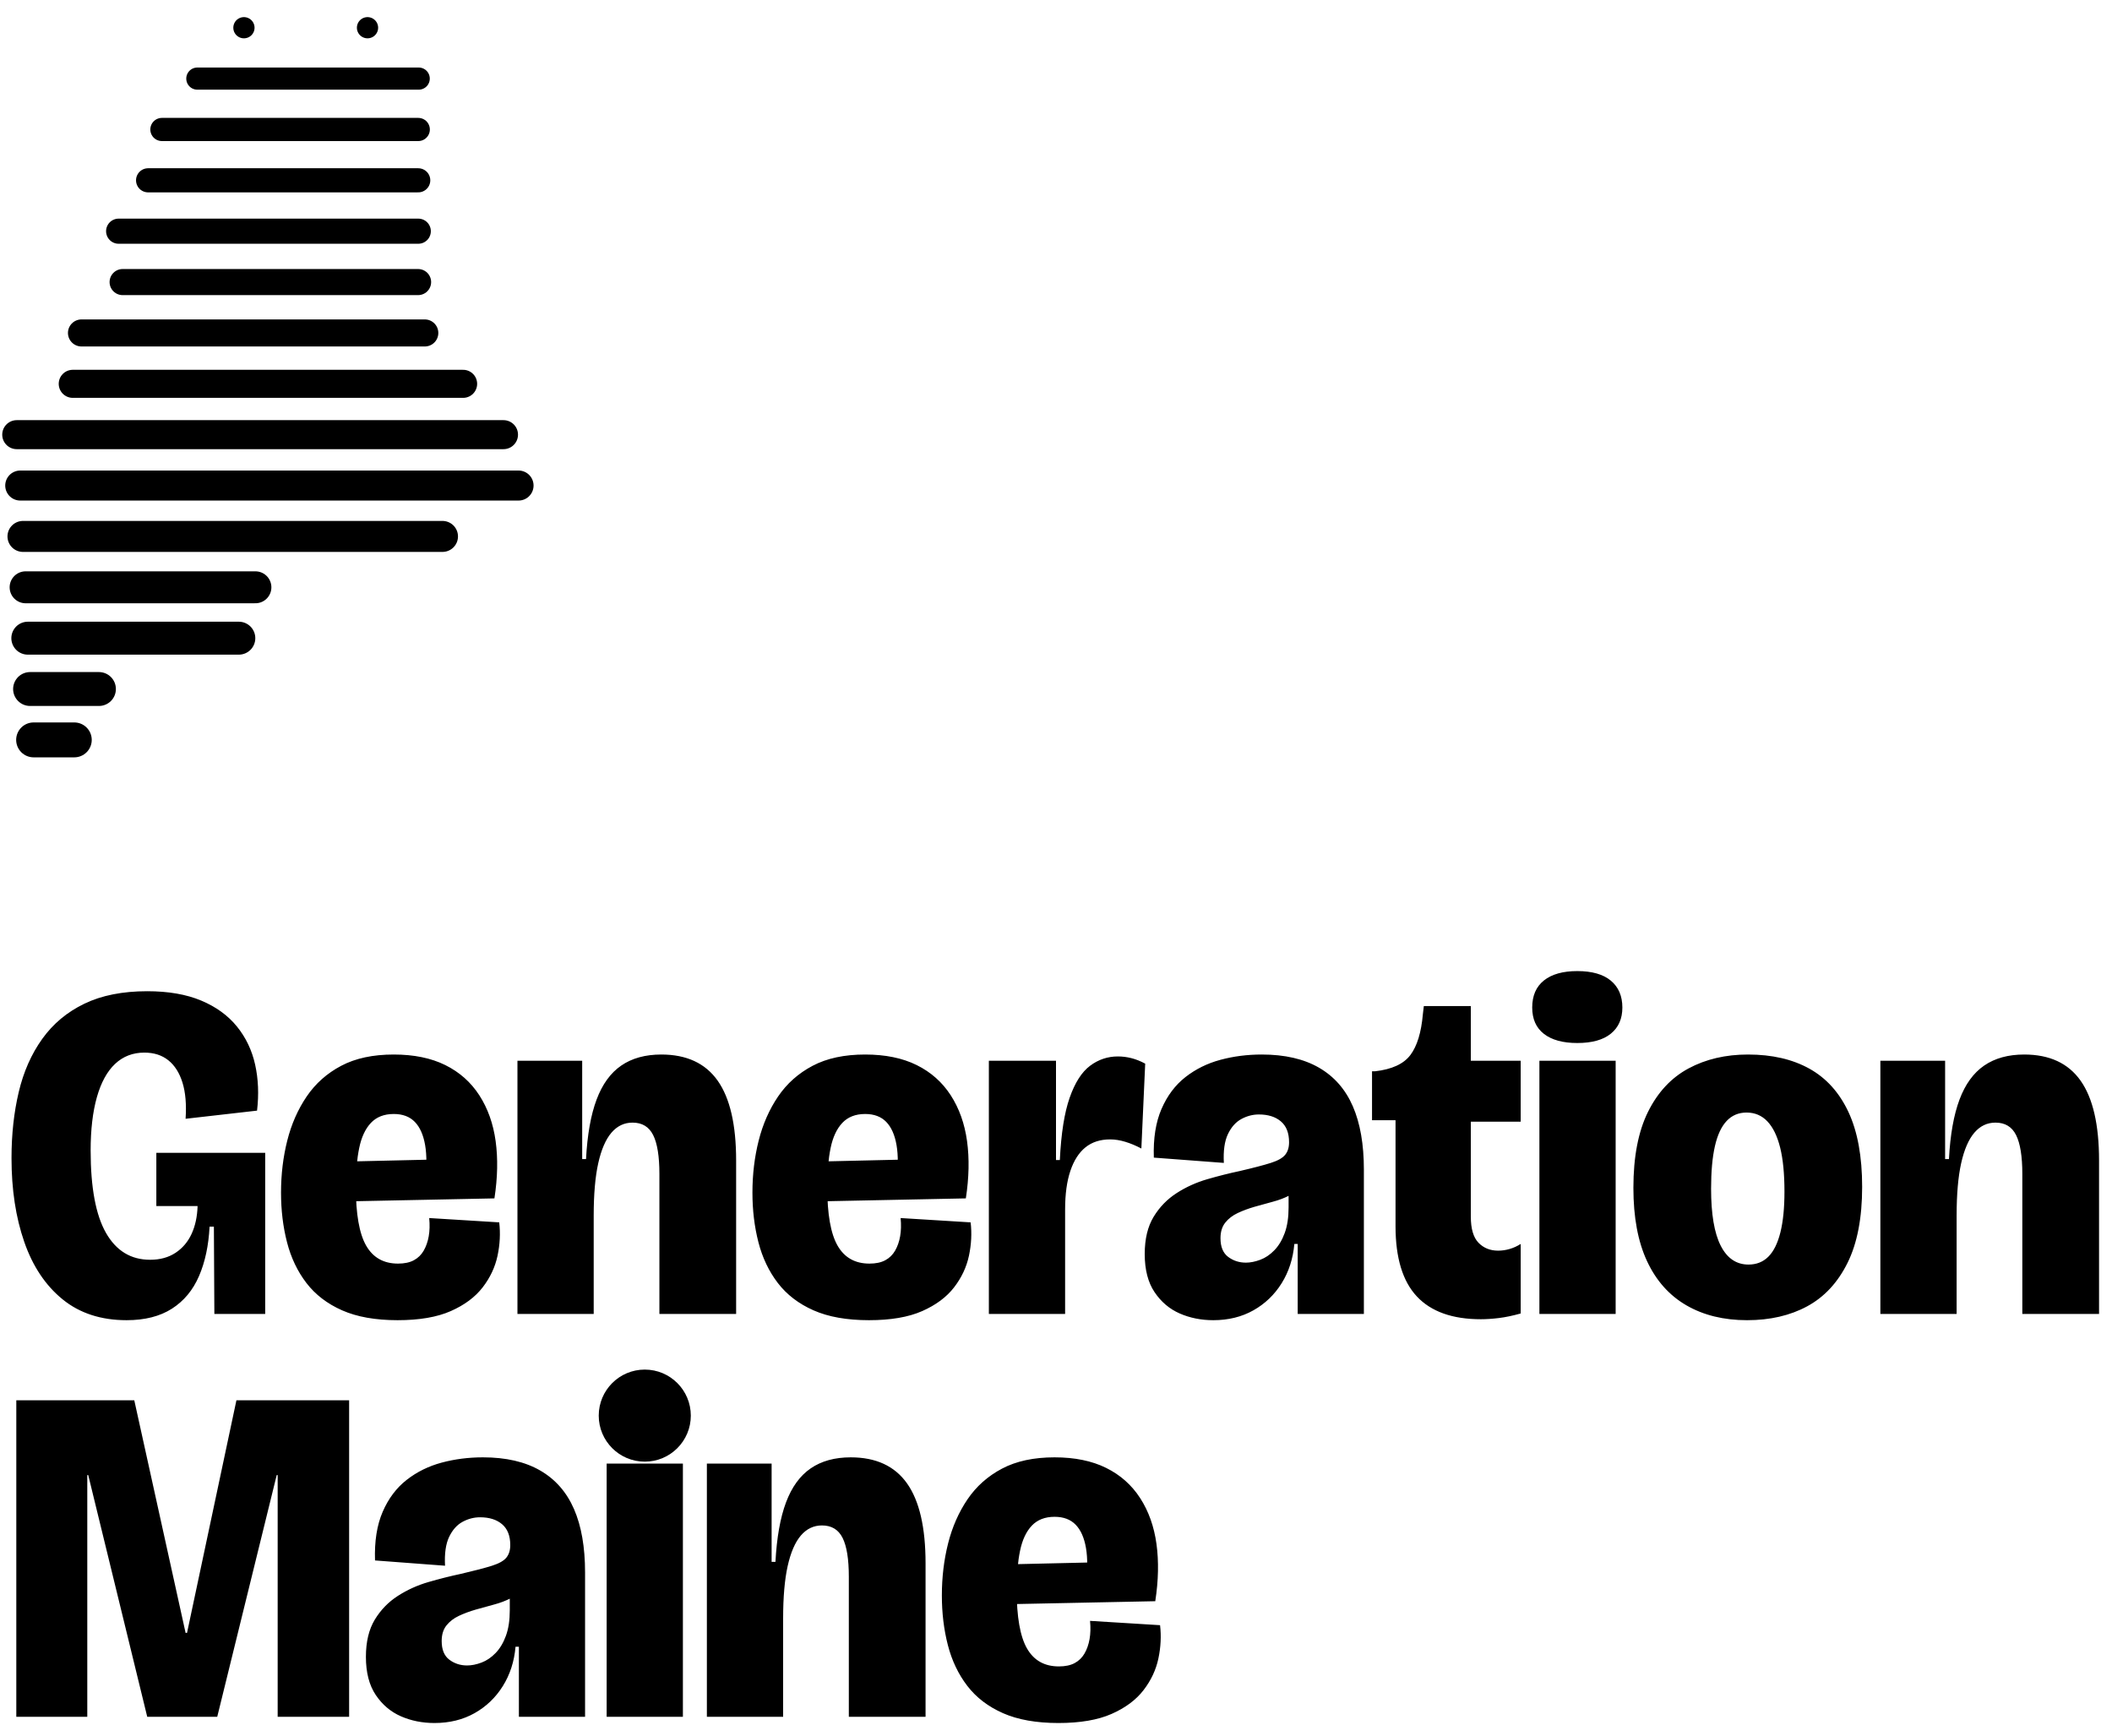
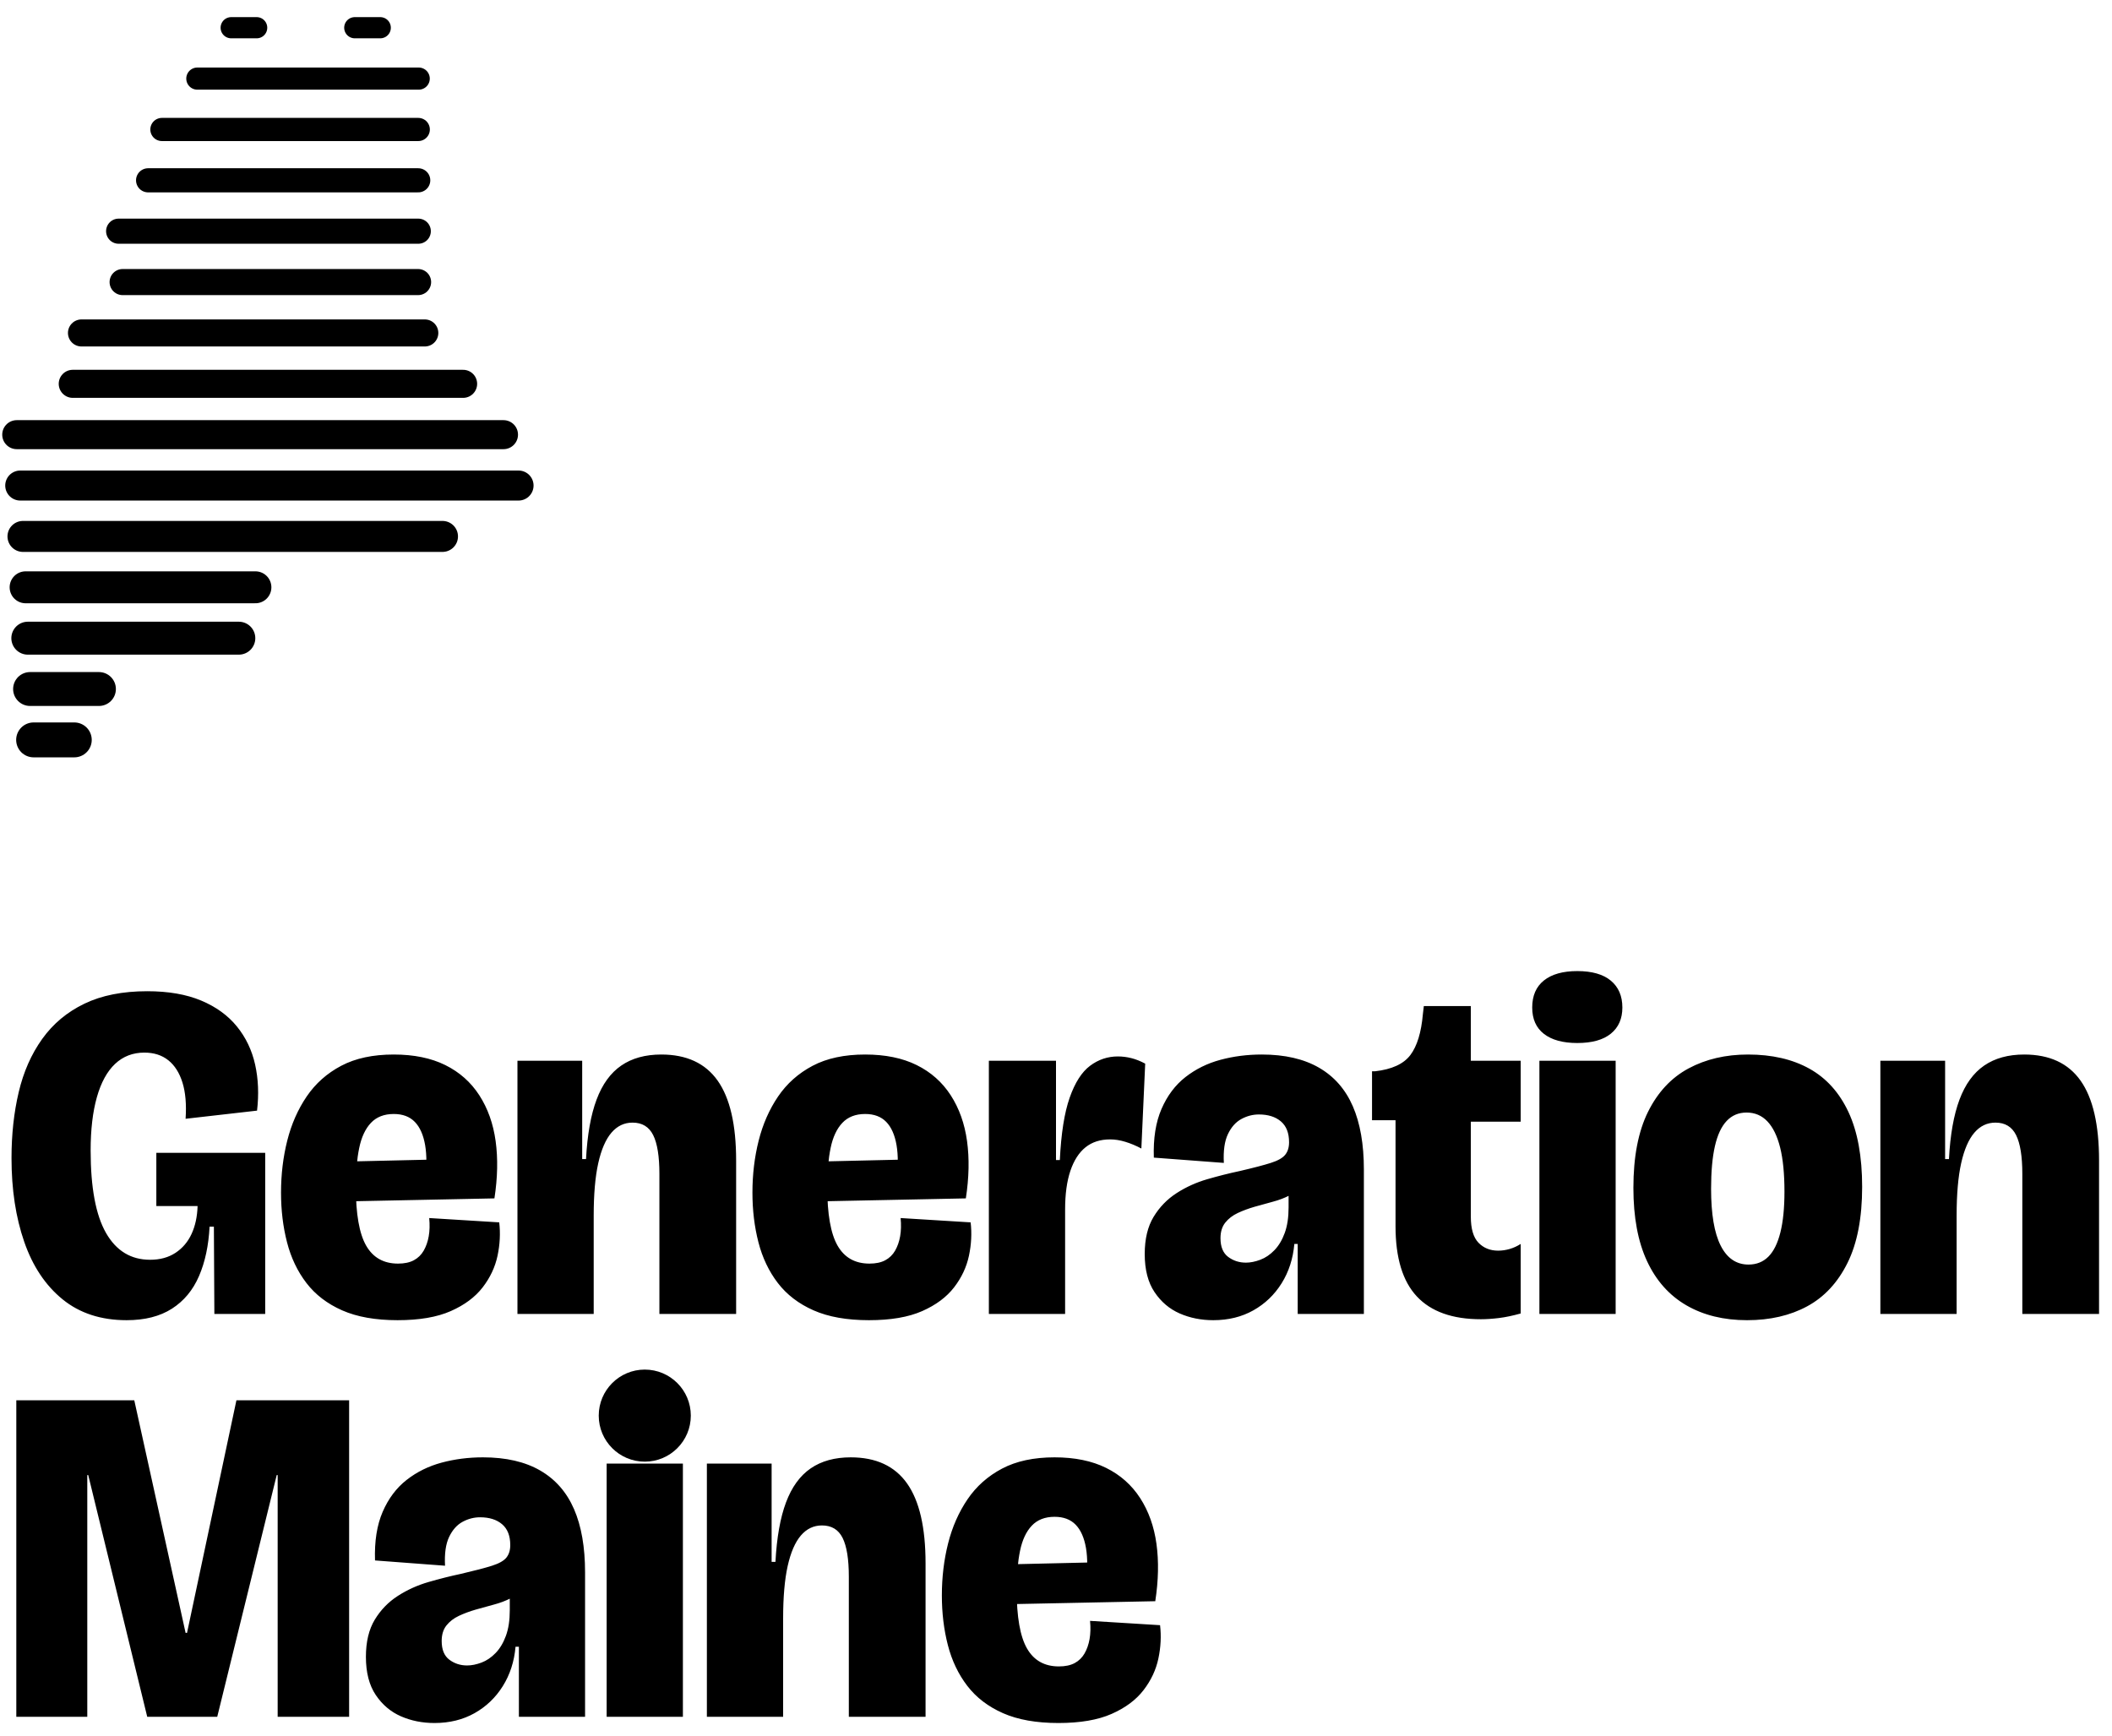
<svg xmlns="http://www.w3.org/2000/svg" viewBox="0 0 440.4 362" width="440.4" height="362" role="img" aria-label="Generation Maine">
-   <path d="M50.86 5.78 L50.87 5.78" stroke="#000000" stroke-width="4.42" stroke-linecap="round" fill="none" />
-   <path d="M76.63 5.78 L76.64 5.78" stroke="#000000" stroke-width="4.42" stroke-linecap="round" fill="none" />
+   <path d="M48.21 5.78 L53.52 5.78" stroke="#000000" stroke-width="4.42" stroke-linecap="round" fill="none" />
+   <path d="M73.98 5.78 L79.29 5.78" stroke="#000000" stroke-width="4.42" stroke-linecap="round" fill="none" />
  <path d="M41.15 16.39 L87.31 16.39" stroke="#000000" stroke-width="4.62" stroke-linecap="round" fill="none" />
  <path d="M33.76 27 L87.22 27" stroke="#000000" stroke-width="4.83" stroke-linecap="round" fill="none" />
  <path d="M30.88 37.6 L87.21 37.6" stroke="#000000" stroke-width="5.03" stroke-linecap="round" fill="none" />
  <path d="M24.74 48.21 L87.22 48.21" stroke="#000000" stroke-width="5.24" stroke-linecap="round" fill="none" />
  <path d="M25.57 58.82 L87.18 58.82" stroke="#000000" stroke-width="5.44" stroke-linecap="round" fill="none" />
  <path d="M16.99 69.43 L88.58 69.43" stroke="#000000" stroke-width="5.64" stroke-linecap="round" fill="none" />
  <path d="M15.17 80.04 L96.57 80.04" stroke="#000000" stroke-width="5.85" stroke-linecap="round" fill="none" />
  <path d="M3.49 90.64 L104.99 90.64" stroke="#000000" stroke-width="6.05" stroke-linecap="round" fill="none" />
  <path d="M4.22 101.25 L108.13 101.25" stroke="#000000" stroke-width="6.26" stroke-linecap="round" fill="none" />
  <path d="M4.79 111.86 L92.27 111.86" stroke="#000000" stroke-width="6.46" stroke-linecap="round" fill="none" />
  <path d="M5.34 122.47 L53.26 122.47" stroke="#000000" stroke-width="6.66" stroke-linecap="round" fill="none" />
  <path d="M5.8 133.08 L49.8 133.08" stroke="#000000" stroke-width="6.87" stroke-linecap="round" fill="none" />
  <path d="M6.27 143.68 L20.63 143.68" stroke="#000000" stroke-width="7.07" stroke-linecap="round" fill="none" />
  <path d="M7.01 154.29 L15.49 154.29" stroke="#000000" stroke-width="7.28" stroke-linecap="round" fill="none" />
  <g transform="translate(0 200)">
    <path fill="#000000" d="M26.4 75.3Q18.4 75.3 13.05 70.95Q7.7 66.6 5.05 58.95Q2.4 51.3 2.4 41.5Q2.4 34.1 3.9 27.75Q5.4 21.4 8.8 16.65Q12.2 11.9 17.6 9.3Q23 6.7 30.7 6.7Q37.3 6.7 41.95 8.65Q46.6 10.6 49.4 14.05Q52.2 17.5 53.2 22Q54.2 26.5 53.6 31.6L38.7 33.3Q39 28.8 38.05 25.75Q37.1 22.7 35.1 21.1Q33.1 19.5 30.1 19.5Q26.5 19.5 24 21.85Q21.5 24.2 20.2 28.8Q18.9 33.4 18.9 39.9Q18.9 45.7 19.7 50Q20.5 54.3 22.1 57.1Q23.7 59.9 26 61.3Q28.3 62.7 31.3 62.7Q34.4 62.7 36.6 61.25Q38.8 59.8 39.95 57.3Q41.1 54.8 41.2 51.5H32.6V40.4H55.3V52.4V74H44.7L44.6 55.8H43.7Q43.4 61.7 41.5 66.1Q39.6 70.5 35.85 72.9Q32.1 75.3 26.4 75.3ZM82.9 75.3Q76 75.3 71.35 73.25Q66.7 71.2 63.9 67.55Q61.1 63.9 59.85 59.05Q58.6 54.2 58.6 48.7Q58.6 43 59.9 37.85Q61.2 32.7 63.95 28.65Q66.7 24.6 71.15 22.25Q75.6 19.9 82.1 19.9Q88.4 19.9 92.85 22.1Q97.3 24.3 99.95 28.4Q102.6 32.5 103.35 37.95Q104.1 43.4 103.1 49.9L68.8 50.6V42.3L90.5 41.8L88.6 46.9Q89.2 42 88.65 38.8Q88.1 35.6 86.5 33.95Q84.9 32.3 82.1 32.3Q79.1 32.3 77.35 34.15Q75.6 36 74.9 39.4Q74.2 42.8 74.2 47.5Q74.2 56 76.35 59.75Q78.5 63.5 83 63.5Q85 63.5 86.3 62.8Q87.6 62.1 88.35 60.8Q89.1 59.5 89.4 57.8Q89.7 56.1 89.5 54L104.1 54.9Q104.5 58.3 103.75 61.85Q103 65.4 100.65 68.45Q98.3 71.5 94 73.4Q89.7 75.3 82.9 75.3ZM107.9 74V43.3V21.2H121.4V41.7H122.2Q122.6 34.1 124.4 29.3Q126.2 24.5 129.55 22.2Q132.9 19.9 137.9 19.9Q145.8 19.9 149.65 25.35Q153.5 30.8 153.5 42V74H137.5V44.8Q137.5 39.3 136.2 36.7Q134.9 34.1 131.9 34.1Q129.3 34.1 127.5 36.2Q125.7 38.3 124.75 42.55Q123.8 46.8 123.8 53.5V74ZM181.2 75.3Q174.3 75.3 169.65 73.25Q165 71.2 162.2 67.55Q159.4 63.9 158.15 59.05Q156.9 54.2 156.9 48.7Q156.9 43 158.2 37.85Q159.5 32.7 162.25 28.65Q165 24.6 169.45 22.25Q173.9 19.9 180.4 19.9Q186.7 19.9 191.15 22.1Q195.6 24.3 198.25 28.4Q200.9 32.5 201.65 37.95Q202.4 43.4 201.4 49.9L167.1 50.6V42.3L188.8 41.8L186.9 46.9Q187.5 42 186.95 38.8Q186.4 35.6 184.8 33.95Q183.2 32.3 180.4 32.3Q177.4 32.3 175.65 34.15Q173.9 36 173.2 39.4Q172.5 42.8 172.5 47.5Q172.5 56 174.65 59.75Q176.8 63.5 181.3 63.5Q183.3 63.5 184.6 62.8Q185.9 62.1 186.65 60.8Q187.4 59.5 187.7 57.8Q188 56.1 187.8 54L202.4 54.9Q202.8 58.3 202.05 61.85Q201.3 65.4 198.95 68.45Q196.6 71.5 192.3 73.4Q188 75.3 181.2 75.3ZM206.2 74V45V21.2H220.2V41.9H221Q221.4 33.6 223.05 28.9Q224.7 24.2 227.3 22.25Q229.9 20.3 233.1 20.3Q234.5 20.3 235.9 20.65Q237.3 21 238.8 21.8L238 39.5Q236.3 38.6 234.65 38.1Q233 37.6 231.5 37.6Q228.4 37.6 226.35 39.25Q224.3 40.9 223.2 44.15Q222.1 47.4 222.1 52.2V74ZM253 75.3Q249.2 75.3 246 73.9Q242.8 72.5 240.75 69.45Q238.7 66.4 238.7 61.5Q238.7 56.8 240.55 53.75Q242.4 50.7 245.35 48.8Q248.3 46.9 251.75 45.9Q255.2 44.9 258.5 44.2Q262.8 43.2 265 42.5Q267.2 41.8 268 40.8Q268.8 39.8 268.8 38.2Q268.8 35.3 267.1 33.85Q265.4 32.4 262.5 32.4Q260.6 32.4 258.85 33.35Q257.1 34.3 256.05 36.5Q255 38.7 255.2 42.5L240.6 41.4Q240.4 35.4 242.2 31.25Q244 27.1 247.2 24.6Q250.4 22.1 254.5 21Q258.6 19.9 263.1 19.9Q270.3 19.9 275.05 22.65Q279.8 25.4 282.1 30.7Q284.4 36 284.4 43.9V54.3Q284.4 57.6 284.4 60.9Q284.4 64.2 284.4 67.45Q284.4 70.7 284.4 74H270.6Q270.6 70.5 270.6 66.9Q270.6 63.3 270.6 59.4H269.9Q269.5 64 267.25 67.6Q265 71.2 261.35 73.25Q257.7 75.3 253 75.3ZM259.8 63.3Q261.2 63.3 262.8 62.7Q264.4 62.1 265.75 60.7Q267.1 59.3 267.9 57.1Q268.7 54.9 268.7 51.8V47.9L271.2 47.2Q270.4 48.5 268.85 49.3Q267.3 50.1 265.4 50.6Q263.5 51.1 261.6 51.65Q259.7 52.2 258.1 52.95Q256.5 53.7 255.5 54.95Q254.5 56.2 254.5 58.2Q254.5 60.9 256.1 62.1Q257.7 63.3 259.8 63.3ZM308.8 75.1Q299.9 75.1 295.45 70.35Q291 65.6 291 55.7V33.6H286.1V23.4H286.7Q292 22.8 294.1 20Q296.2 17.2 296.7 11.5L296.9 9.8H306.7V21.2H317.1V33.9H306.7V53.7Q306.7 57.5 308.3 59.15Q309.9 60.8 312.4 60.8Q313.6 60.8 314.8 60.45Q316 60.1 317.1 59.4V73.9Q314.6 74.6 312.55 74.85Q310.5 75.1 308.8 75.1ZM321 74V21.2H336.9V74ZM328.9 17.5Q324.4 17.5 321.95 15.6Q319.5 13.7 319.5 10.1Q319.5 6.4 321.95 4.45Q324.4 2.5 328.9 2.5Q333.5 2.5 335.9 4.5Q338.3 6.5 338.3 10.1Q338.3 13.6 335.9 15.55Q333.5 17.5 328.9 17.5ZM364.3 75.3Q357 75.3 351.65 72.2Q346.3 69.1 343.45 63Q340.6 56.9 340.6 47.7Q340.6 38 343.65 31.85Q346.7 25.7 352.1 22.8Q357.5 19.9 364.5 19.9Q372 19.9 377.3 22.85Q382.6 25.8 385.45 31.9Q388.3 38 388.3 47.5Q388.3 57.2 385.25 63.35Q382.2 69.5 376.85 72.4Q371.5 75.3 364.3 75.3ZM364.6 63.7Q367.1 63.7 368.75 62.05Q370.4 60.4 371.25 57Q372.1 53.6 372.1 48.5Q372.1 42.9 371.2 39.3Q370.3 35.7 368.55 33.85Q366.8 32 364.2 32Q361.7 32 360.05 33.75Q358.4 35.5 357.6 39Q356.8 42.5 356.8 47.9Q356.8 55.8 358.8 59.75Q360.8 63.7 364.6 63.7ZM392.1 74V43.3V21.2H405.6V41.7H406.4Q406.8 34.1 408.6 29.3Q410.4 24.5 413.75 22.2Q417.1 19.9 422.1 19.9Q430 19.9 433.85 25.35Q437.7 30.8 437.7 42V74H421.7V44.8Q421.7 39.3 420.4 36.7Q419.1 34.1 416.1 34.1Q413.5 34.1 411.7 36.2Q409.9 38.3 408.95 42.55Q408 46.8 408 53.5V74Z" />
    <path fill="#000000" d="M3.4 158V92H28L38.7 140.5H39L49.3 92H72.8V158H57.9V107.6H57.7L45.3 158H30.7L18.4 107.6H18.2V158ZM90.6 159.3Q86.8 159.3 83.6 157.9Q80.4 156.5 78.35 153.45Q76.3 150.4 76.3 145.5Q76.3 140.8 78.15 137.75Q80 134.7 82.95 132.8Q85.9 130.9 89.35 129.9Q92.8 128.9 96.1 128.2Q100.4 127.2 102.6 126.5Q104.8 125.8 105.6 124.8Q106.4 123.8 106.4 122.2Q106.4 119.3 104.7 117.85Q103 116.4 100.1 116.4Q98.2 116.4 96.45 117.35Q94.7 118.3 93.65 120.5Q92.6 122.7 92.8 126.5L78.2 125.4Q78 119.4 79.8 115.25Q81.6 111.1 84.8 108.6Q88 106.1 92.1 105Q96.2 103.9 100.7 103.9Q107.9 103.9 112.65 106.65Q117.4 109.4 119.7 114.7Q122 120 122 127.9V138.3Q122 141.6 122 144.9Q122 148.2 122 151.45Q122 154.7 122 158H108.2Q108.2 154.5 108.2 150.9Q108.2 147.3 108.2 143.4H107.5Q107.1 148 104.85 151.6Q102.6 155.2 98.95 157.25Q95.3 159.3 90.6 159.3ZM97.4 147.3Q98.8 147.3 100.4 146.7Q102 146.1 103.35 144.7Q104.7 143.3 105.5 141.1Q106.3 138.9 106.3 135.8V131.9L108.8 131.2Q108 132.5 106.45 133.3Q104.9 134.1 103 134.6Q101.1 135.1 99.2 135.65Q97.3 136.2 95.7 136.95Q94.1 137.7 93.1 138.95Q92.1 140.2 92.1 142.2Q92.1 144.9 93.7 146.1Q95.3 147.3 97.4 147.3ZM126.5 158V105.2H142.4V158ZM147.4 158V127.3V105.2H160.9V125.7H161.7Q162.1 118.1 163.9 113.3Q165.7 108.5 169.05 106.2Q172.4 103.9 177.4 103.9Q185.3 103.9 189.15 109.35Q193 114.8 193 126V158H177V128.8Q177 123.3 175.7 120.7Q174.4 118.1 171.4 118.1Q168.8 118.1 167 120.2Q165.2 122.3 164.25 126.55Q163.3 130.8 163.3 137.5V158ZM220.7 159.3Q213.8 159.3 209.15 157.25Q204.5 155.2 201.7 151.55Q198.9 147.9 197.65 143.05Q196.4 138.2 196.4 132.7Q196.4 127 197.7 121.85Q199 116.7 201.75 112.65Q204.5 108.6 208.95 106.25Q213.4 103.9 219.9 103.9Q226.2 103.9 230.65 106.1Q235.1 108.3 237.75 112.4Q240.4 116.5 241.15 121.95Q241.9 127.4 240.9 133.9L206.6 134.6V126.3L228.3 125.8L226.4 130.9Q227 126 226.45 122.8Q225.9 119.6 224.3 117.95Q222.7 116.3 219.9 116.3Q216.9 116.3 215.15 118.15Q213.4 120 212.7 123.4Q212 126.8 212 131.5Q212 140 214.15 143.75Q216.3 147.5 220.8 147.5Q222.8 147.5 224.1 146.8Q225.4 146.1 226.15 144.8Q226.9 143.5 227.2 141.8Q227.5 140.1 227.3 138L241.9 138.9Q242.3 142.3 241.55 145.85Q240.8 149.4 238.45 152.45Q236.1 155.5 231.8 157.4Q227.5 159.3 220.7 159.3Z" />
    <circle cx="134.45" cy="95.2" r="9.6" fill="#000000" />
  </g>
</svg>
